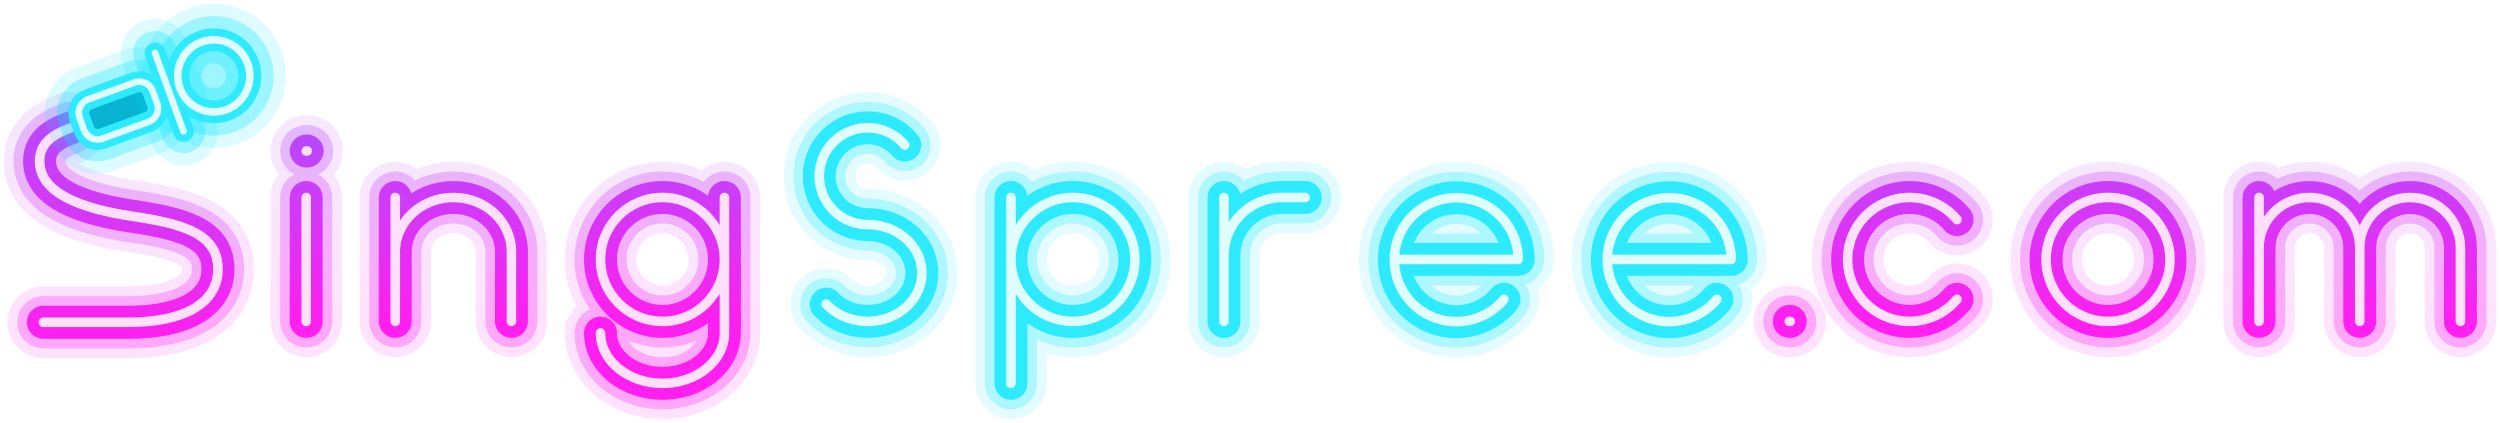
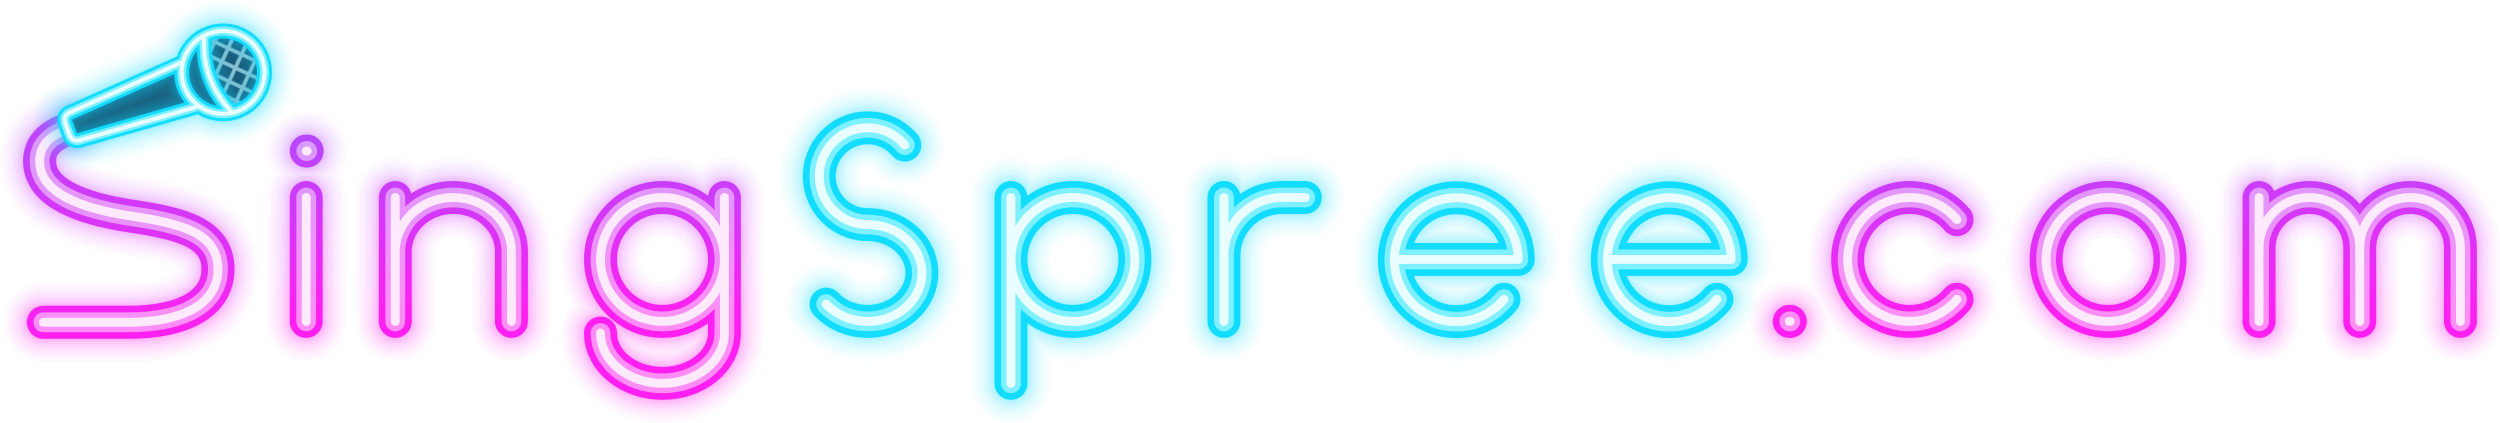
<svg xmlns="http://www.w3.org/2000/svg" viewBox="-20.45 -66 1291.23 218.44" width="1291.23" height="218.44">
  <defs>
    <linearGradient id="p" gradientUnits="userSpaceOnUse" x1="0" y1="170" x2="0" y2="420">
      <stop offset="0" stop-color="#b44aff" />
      <stop offset="1" stop-color="#ff1ff0" />
    </linearGradient>
+     <linearGradient id="p2" gradientUnits="userSpaceOnUse" x1="0" y1="170" x2="0" y2="420">
+       <stop offset="0" stop-color="#d59bff" />
+       <stop offset="1" stop-color="#ff8df6" />
+     </linearGradient>
    <linearGradient id="q" gradientUnits="userSpaceOnUse" x1="0" y1="0" x2="0" y2="100">
      <stop offset="0" stop-color="#b44aff" />
      <stop offset="1" stop-color="#ff1ff0" />
    </linearGradient>
-     <pattern id="g" width="15" height="15" patternUnits="userSpaceOnUse" patternTransform="rotate(45)">
-       <path d="M0 7.5H15M7.5 0V15" stroke="#b8f9ff" stroke-width="4" opacity=".6" />
+     <linearGradient id="q2" gradientUnits="userSpaceOnUse" x1="0" y1="0" x2="0" y2="100">
+       <stop offset="0" stop-color="#d59bff" />
+       <stop offset="1" stop-color="#ff8df6" />
+     </linearGradient>
+     <pattern id="g" width="14" height="14" patternUnits="userSpaceOnUse" patternTransform="rotate(45)">
+       <path d="M0 7H14M7 0V14" stroke="#c9f6ff" stroke-width="3.5" opacity="0.65" />
    </pattern>
    <path id="s" d="M160 398H250C308 398 344 378 344 342C344 304 306 294 252 286C200 278 156 262 156 228C156 206 176 198 189 193" />
-     <rect id="h" x="-26" y="-22" width="82" height="44" rx="15" />
-     <path id="k" d="M72 -44V44" />
-     <circle id="o" cx="122" cy="0" r="38" />
+     <path id="mt" d="M122 -22L9 -14Q0 -14 0 -5V5Q0 14 9 14L122 22M117 0a39 39 0 1 0 78 0a39 39 0 1 0 -78 0ZM151 -38Q134 0 151 38" />
+     <path id="mb" d="M9 -14L113 -22Q122 -22 122 -13V13Q122 22 113 22L9 14Q0 14 0 5V-5Q0 -14 9 -14ZM117 0a39 39 0 1 0 78 0a39 39 0 1 0 -78 0Z" />
    <path id="Li" d="M0 36V100M0 12L0.5 12" />
    <path id="Ln" d="M0 100V36M0 64A30 28 0 0 1 60 64V100" />
    <path id="Lg" d="M64 68A32 32 0 1 0 0 68A32 32 0 1 0 64 68M64 36V106A32 26 0 0 1 0 106" />
+     <path id="Ldot" d="M0 100L0.5 100" />
+     <path id="Lc" d="M56.63 47.43A32 32 0 1 0 56.63 88.57" />
+     <path id="Lo" d="M32 36A32 32 0 1 1 32 100A32 32 0 1 1 32 36Z" />
+     <path id="Lm" d="M0 100V36M0 62A26 26 0 0 1 52 62V100M52 62A26 26 0 0 1 104 62V100" />
+     <path id="US" d="M47.15 8.93A25 25 0 1 0 28 50A28 25 0 1 1 6.55 91.07" />
+     <path id="Lp" d="M0 36V132M0 68A32 32 0 1 1 64 68A32 32 0 1 1 0 68" />
    <path id="Lr" d="M0 100V36M0 66A30 30 0 0 1 30 36H42" />
-     <path id="Lo" d="M32 36A32 32 0 1 1 32 100A32 32 0 1 1 32 36Z" />
-     <path id="Ldot" d="M0 100L0.5 100" />
-     <path id="Lp" d="M0 36V132M0 68A32 32 0 1 1 64 68A32 32 0 1 1 0 68" />
-     <path id="US" d="M47.15 8.93A25 25 0 1 0 28 50A28 25 0 1 1 6.55 91.07" />
    <path id="Le" d="M0 68H64A32 32 0 1 0 56.63 88.57" />
-     <path id="Lc" d="M56.63 47.43A32 32 0 1 0 56.63 88.57" />
-     <path id="Lm" d="M0 100V36M0 62A26 26 0 0 1 52 62V100M52 62A26 26 0 0 1 104 62V100" />
-   </defs>
-   <g fill="none" stroke-linecap="round" stroke-linejoin="round">
-     <g transform="scale(0.49) translate(-156 -193)">
-       <g stroke="url(#p)">
-         <use href="#s" stroke-width="75.62" opacity=".13" />
-         <use href="#s" stroke-width="55.06" opacity=".3" />
-         <use href="#s" stroke-width="34.85" />
-         <use href="#s" stroke="#ffe0fb" stroke-width="10.11" />
-       </g>
-       <g stroke="#00e5ff" fill="#00e5ff" fill-opacity=".3" transform="translate(225 180) rotate(-20)">
-         <use href="#h" fill="#221a40" fill-opacity="1" />
-         <use href="#o" />
-         <use href="#h" fill-opacity=".6" />
-         <circle cx="122" cy="0" r="27" fill="url(#g)" fill-opacity="1" stroke="none" />
-         <g fill="none">
-           <use href="#h" stroke-width="72" opacity=".13" />
-           <use href="#k" stroke-width="72" opacity=".13" />
-           <use href="#o" stroke-width="76" opacity=".13" />
-           <use href="#h" stroke-width="46" opacity=".3" />
-           <use href="#k" stroke-width="46" opacity=".3" />
-           <use href="#o" stroke-width="50" opacity=".3" />
-           <g stroke="#2eeaff">
-             <use href="#h" stroke-width="22" />
-             <use href="#k" stroke-width="22" />
-             <use href="#o" stroke-width="24" />
-           </g>
-           <g stroke="#e0fdff">
-             <use href="#h" stroke-width="7" />
-             <use href="#k" stroke-width="7" />
-             <use href="#o" stroke-width="8" />
-           </g>
-         </g>
-       </g>
-     </g>
-     <g stroke="url(#q)">
-       <g stroke-width="36.89" opacity=".13">
-         <use href="#Li" x="137.71" />
-         <use href="#Ln" x="183.71" />
-         <use href="#Lg" x="289.71" />
-         <use href="#Ldot" x="903.71" />
-         <use href="#Lc" x="933.71" />
-         <use href="#Lo" x="1036.34" />
-         <use href="#Lm" x="1146.34" />
-       </g>
-       <g stroke-width="26.86" opacity=".3">
-         <use href="#Li" x="137.71" />
-         <use href="#Ln" x="183.71" />
-         <use href="#Lg" x="289.71" />
-         <use href="#Ldot" x="903.71" />
-         <use href="#Lc" x="933.71" />
-         <use href="#Lo" x="1036.34" />
-         <use href="#Lm" x="1146.34" />
-       </g>
-       <g stroke-width="17">
-         <use href="#Li" x="137.71" />
-         <use href="#Ln" x="183.71" />
-         <use href="#Lg" x="289.71" />
-         <use href="#Ldot" x="903.71" />
-         <use href="#Lc" x="933.71" />
-         <use href="#Lo" x="1036.34" />
-         <use href="#Lm" x="1146.34" />
-       </g>
-     </g>
-     <g stroke="#ffe0fb" stroke-width="4.93">
+     <g id="ing">
      <use href="#Li" x="137.71" />
      <use href="#Ln" x="183.71" />
      <use href="#Lg" x="289.71" />
      <use href="#Ldot" x="903.71" />
      <use href="#Lc" x="933.71" />
      <use href="#Lo" x="1036.34" />
      <use href="#Lm" x="1146.34" />
    </g>
-     <g stroke="#2eeaff">
-       <g stroke-width="36.89" opacity=".13">
-         <use href="#US" x="399.71" />
-         <use href="#Lp" x="501.71" />
-         <use href="#Lr" x="611.71" />
-         <use href="#Le" x="699.71" />
-         <use href="#Le" x="809.71" />
-       </g>
-       <g stroke-width="26.86" opacity=".3">
-         <use href="#US" x="399.71" />
-         <use href="#Lp" x="501.71" />
-         <use href="#Lr" x="611.71" />
-         <use href="#Le" x="699.71" />
-         <use href="#Le" x="809.71" />
-       </g>
-       <g stroke-width="17">
-         <use href="#US" x="399.71" />
-         <use href="#Lp" x="501.71" />
-         <use href="#Lr" x="611.71" />
-         <use href="#Le" x="699.71" />
-         <use href="#Le" x="809.71" />
-       </g>
-     </g>
-     <g stroke="#e0fdff" stroke-width="4.93">
+     <g id="spree">
      <use href="#US" x="399.71" />
      <use href="#Lp" x="501.71" />
      <use href="#Lr" x="611.71" />
      <use href="#Le" x="699.71" />
      <use href="#Le" x="809.71" />
    </g>
+   </defs>
+   <g fill="none" stroke-linecap="round" stroke-linejoin="round">
+     <g transform="scale(0.49) translate(-156 -193)">
+       <use href="#s" stroke="url(#p)" stroke-width="83.64" opacity="0.03" />
+       <use href="#s" stroke="url(#p)" stroke-width="74.78" opacity="0.04" />
+       <use href="#s" stroke="url(#p)" stroke-width="66.54" opacity="0.04" />
+       <use href="#s" stroke="url(#p)" stroke-width="58.96" opacity="0.05" />
+       <use href="#s" stroke="url(#p)" stroke-width="52.1" opacity="0.06" />
+       <use href="#s" stroke="url(#p)" stroke-width="46.05" opacity="0.07" />
+       <use href="#s" stroke="url(#p)" stroke-width="40.95" opacity="0.07" />
+       <use href="#s" stroke="url(#p)" stroke-width="37.01" opacity="0.08" />
+       <use href="#s" stroke="url(#p)" stroke-width="34.85" />
+       <use href="#s" stroke="url(#p2)" stroke-width="20.91" />
+       <use href="#s" stroke="#ffe9fc" stroke-width="9.41" />
+       <g transform="translate(185.24 194.37) rotate(-20) scale(1.12)">
+         <use href="#mb" fill="#1c1638" />
+         <use href="#mb" fill="#12dcff" fill-opacity=".3" />
+         <path d="M151 -38Q134 0 151 38A39 39 0 1 0 151 -38Z" fill="url(#g)" />
+         <use href="#mt" stroke="#12dcff" stroke-width="56" opacity="0.04" />
+         <use href="#mt" stroke="#12dcff" stroke-width="48.38" opacity="0.04" />
+         <use href="#mt" stroke="#12dcff" stroke-width="41.28" opacity="0.05" />
+         <use href="#mt" stroke="#12dcff" stroke-width="34.75" opacity="0.06" />
+         <use href="#mt" stroke="#12dcff" stroke-width="28.85" opacity="0.07" />
+         <use href="#mt" stroke="#12dcff" stroke-width="23.64" opacity="0.08" />
+         <use href="#mt" stroke="#12dcff" stroke-width="19.25" opacity="0.09" />
+         <use href="#mt" stroke="#12dcff" stroke-width="15.86" opacity="0.1" />
+         <use href="#mt" stroke="#12dcff" stroke-width="14" />
+         <use href="#mt" stroke="#7ff0ff" stroke-width="8.4" />
+         <use href="#mt" stroke="#e8feff" stroke-width="3.78" />
+       </g>
+     </g>
+     <use href="#ing" stroke="url(#q)" stroke-width="40.8" opacity="0.03" />
+     <use href="#ing" stroke="url(#q)" stroke-width="36.48" opacity="0.04" />
+     <use href="#ing" stroke="url(#q)" stroke-width="32.46" opacity="0.04" />
+     <use href="#ing" stroke="url(#q)" stroke-width="28.76" opacity="0.05" />
+     <use href="#ing" stroke="url(#q)" stroke-width="25.41" opacity="0.06" />
+     <use href="#ing" stroke="url(#q)" stroke-width="22.47" opacity="0.07" />
+     <use href="#ing" stroke="url(#q)" stroke-width="19.98" opacity="0.07" />
+     <use href="#ing" stroke="url(#q)" stroke-width="18.05" opacity="0.08" />
+     <use href="#ing" stroke="url(#q)" stroke-width="17" />
+     <use href="#ing" stroke="url(#q2)" stroke-width="10.2" />
+     <use href="#ing" stroke="#ffe9fc" stroke-width="4.59" />
+     <use href="#spree" stroke="#12dcff" stroke-width="40.8" opacity="0.03" />
+     <use href="#spree" stroke="#12dcff" stroke-width="36.48" opacity="0.04" />
+     <use href="#spree" stroke="#12dcff" stroke-width="32.46" opacity="0.04" />
+     <use href="#spree" stroke="#12dcff" stroke-width="28.76" opacity="0.05" />
+     <use href="#spree" stroke="#12dcff" stroke-width="25.41" opacity="0.06" />
+     <use href="#spree" stroke="#12dcff" stroke-width="22.47" opacity="0.07" />
+     <use href="#spree" stroke="#12dcff" stroke-width="19.98" opacity="0.07" />
+     <use href="#spree" stroke="#12dcff" stroke-width="18.05" opacity="0.08" />
+     <use href="#spree" stroke="#12dcff" stroke-width="17" />
+     <use href="#spree" stroke="#7ff0ff" stroke-width="10.2" />
+     <use href="#spree" stroke="#e8feff" stroke-width="4.59" />
  </g>
</svg>
